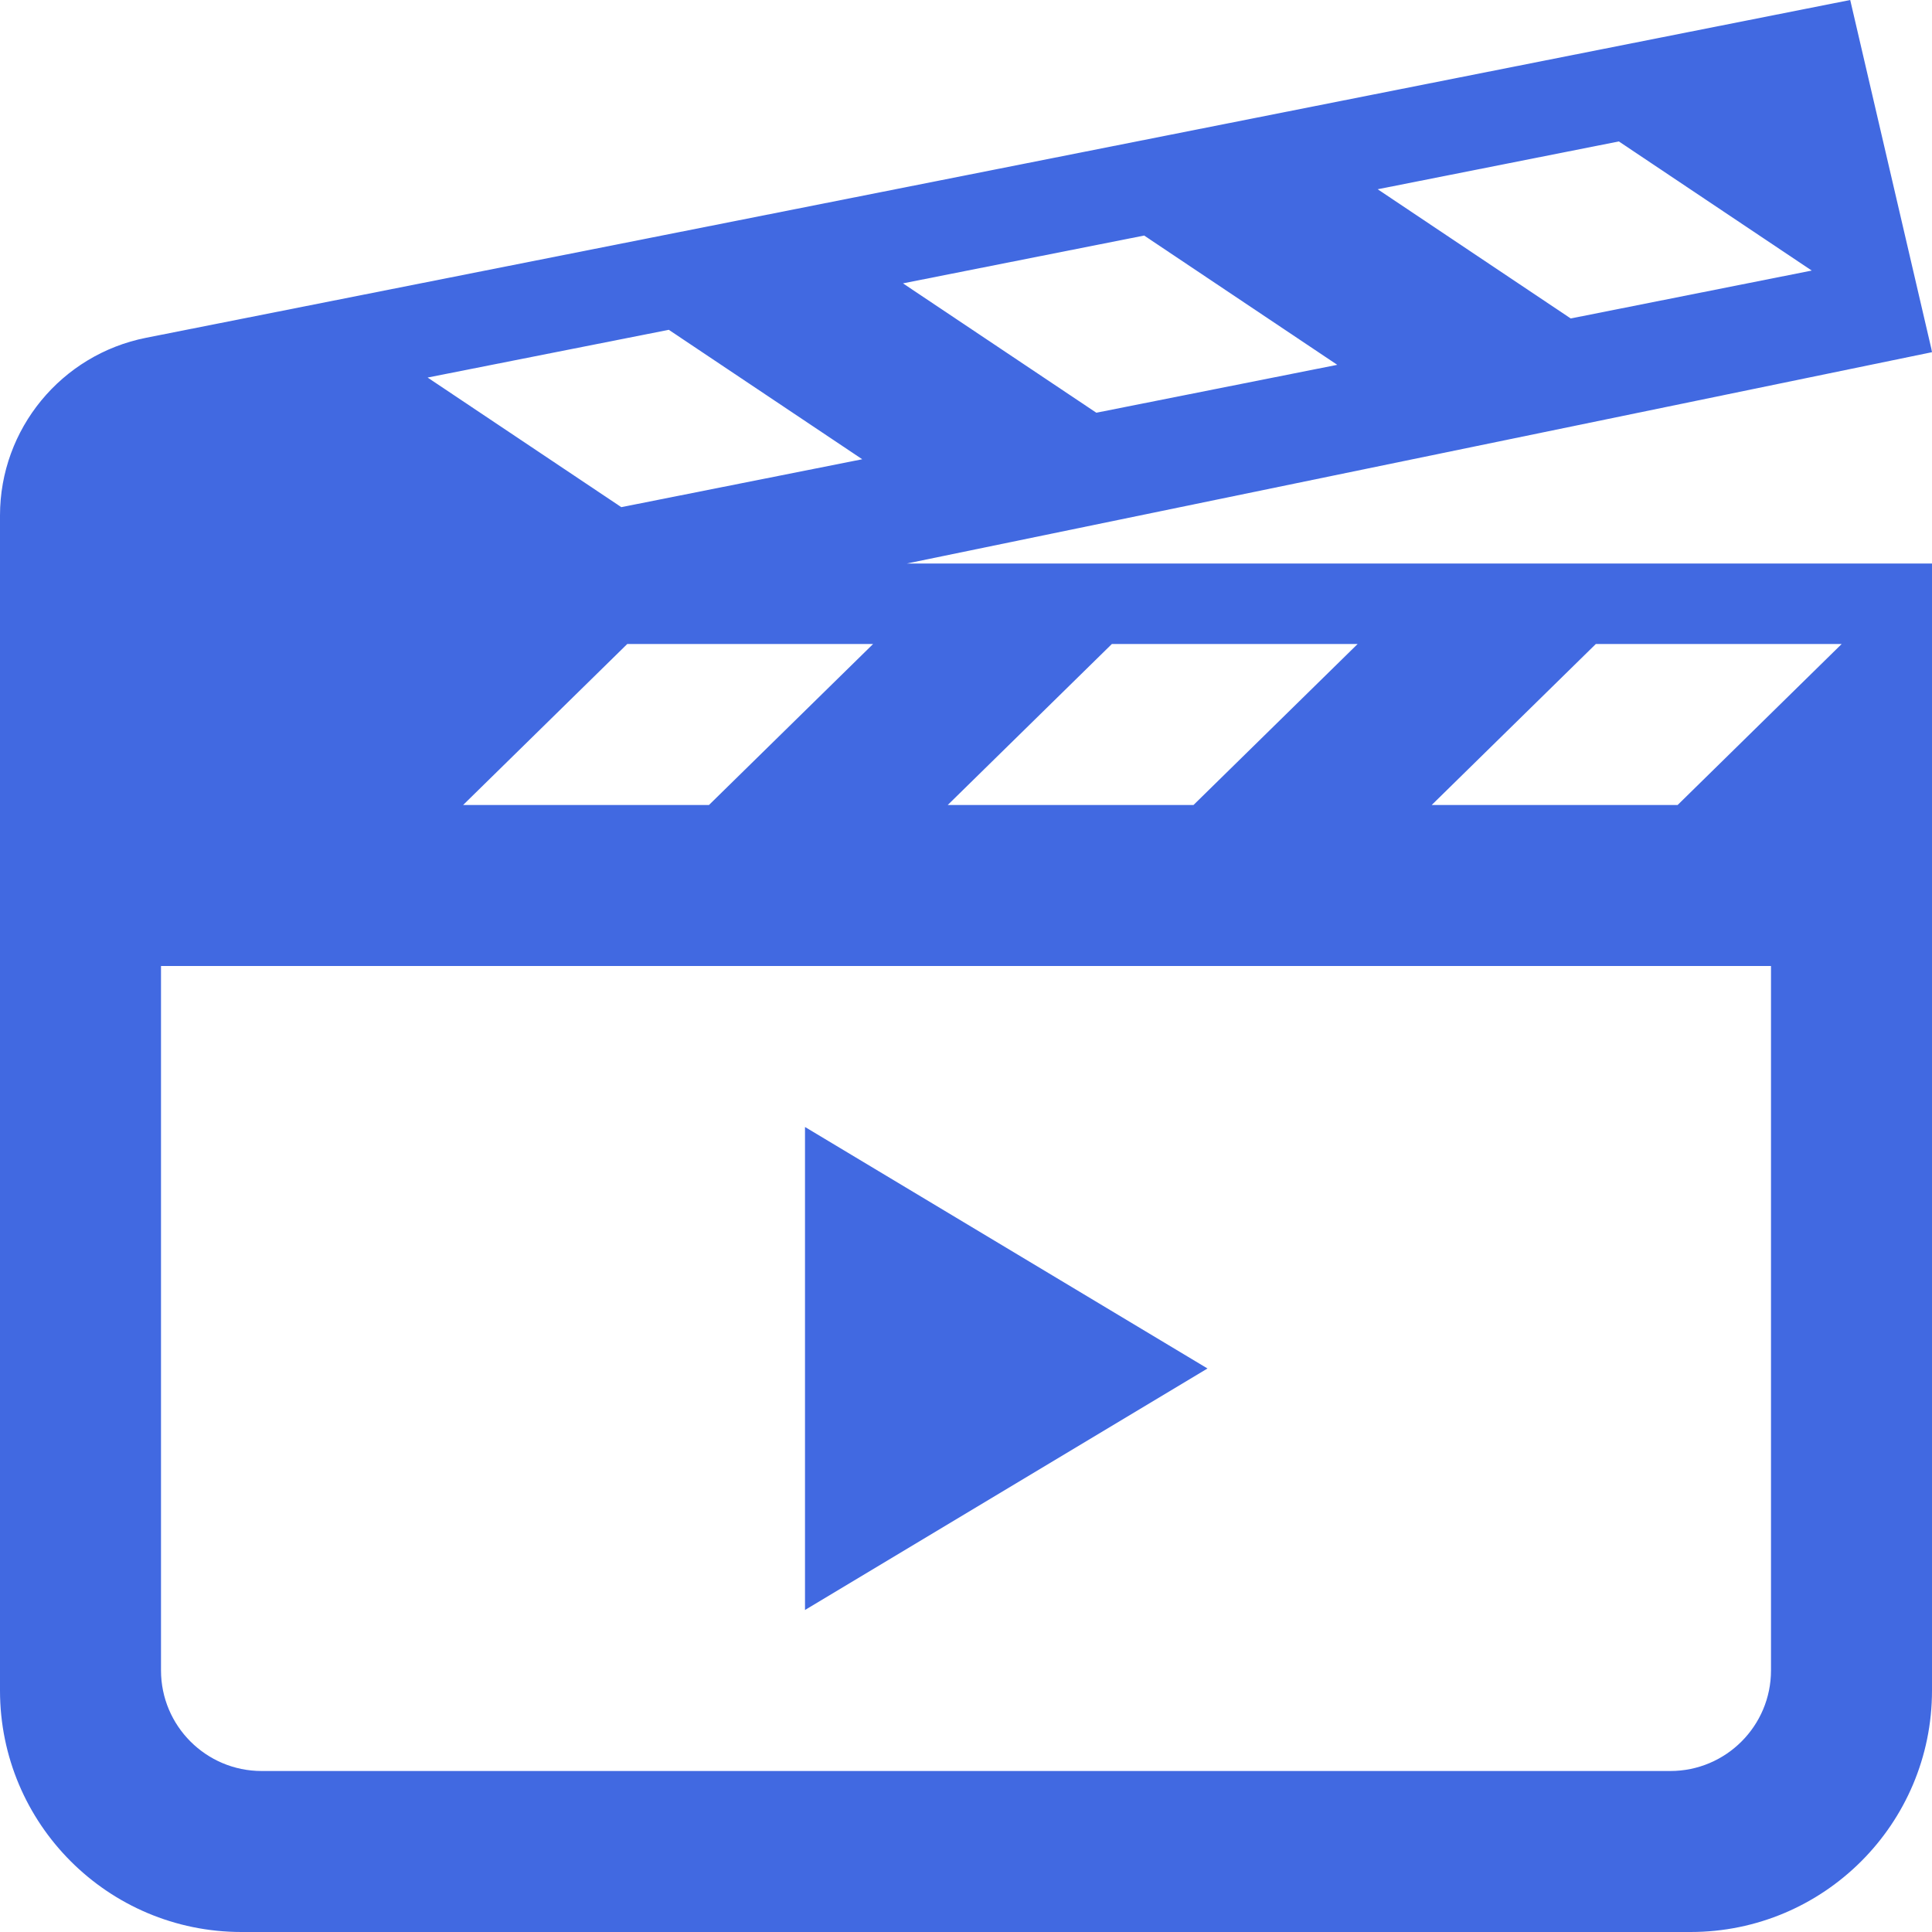
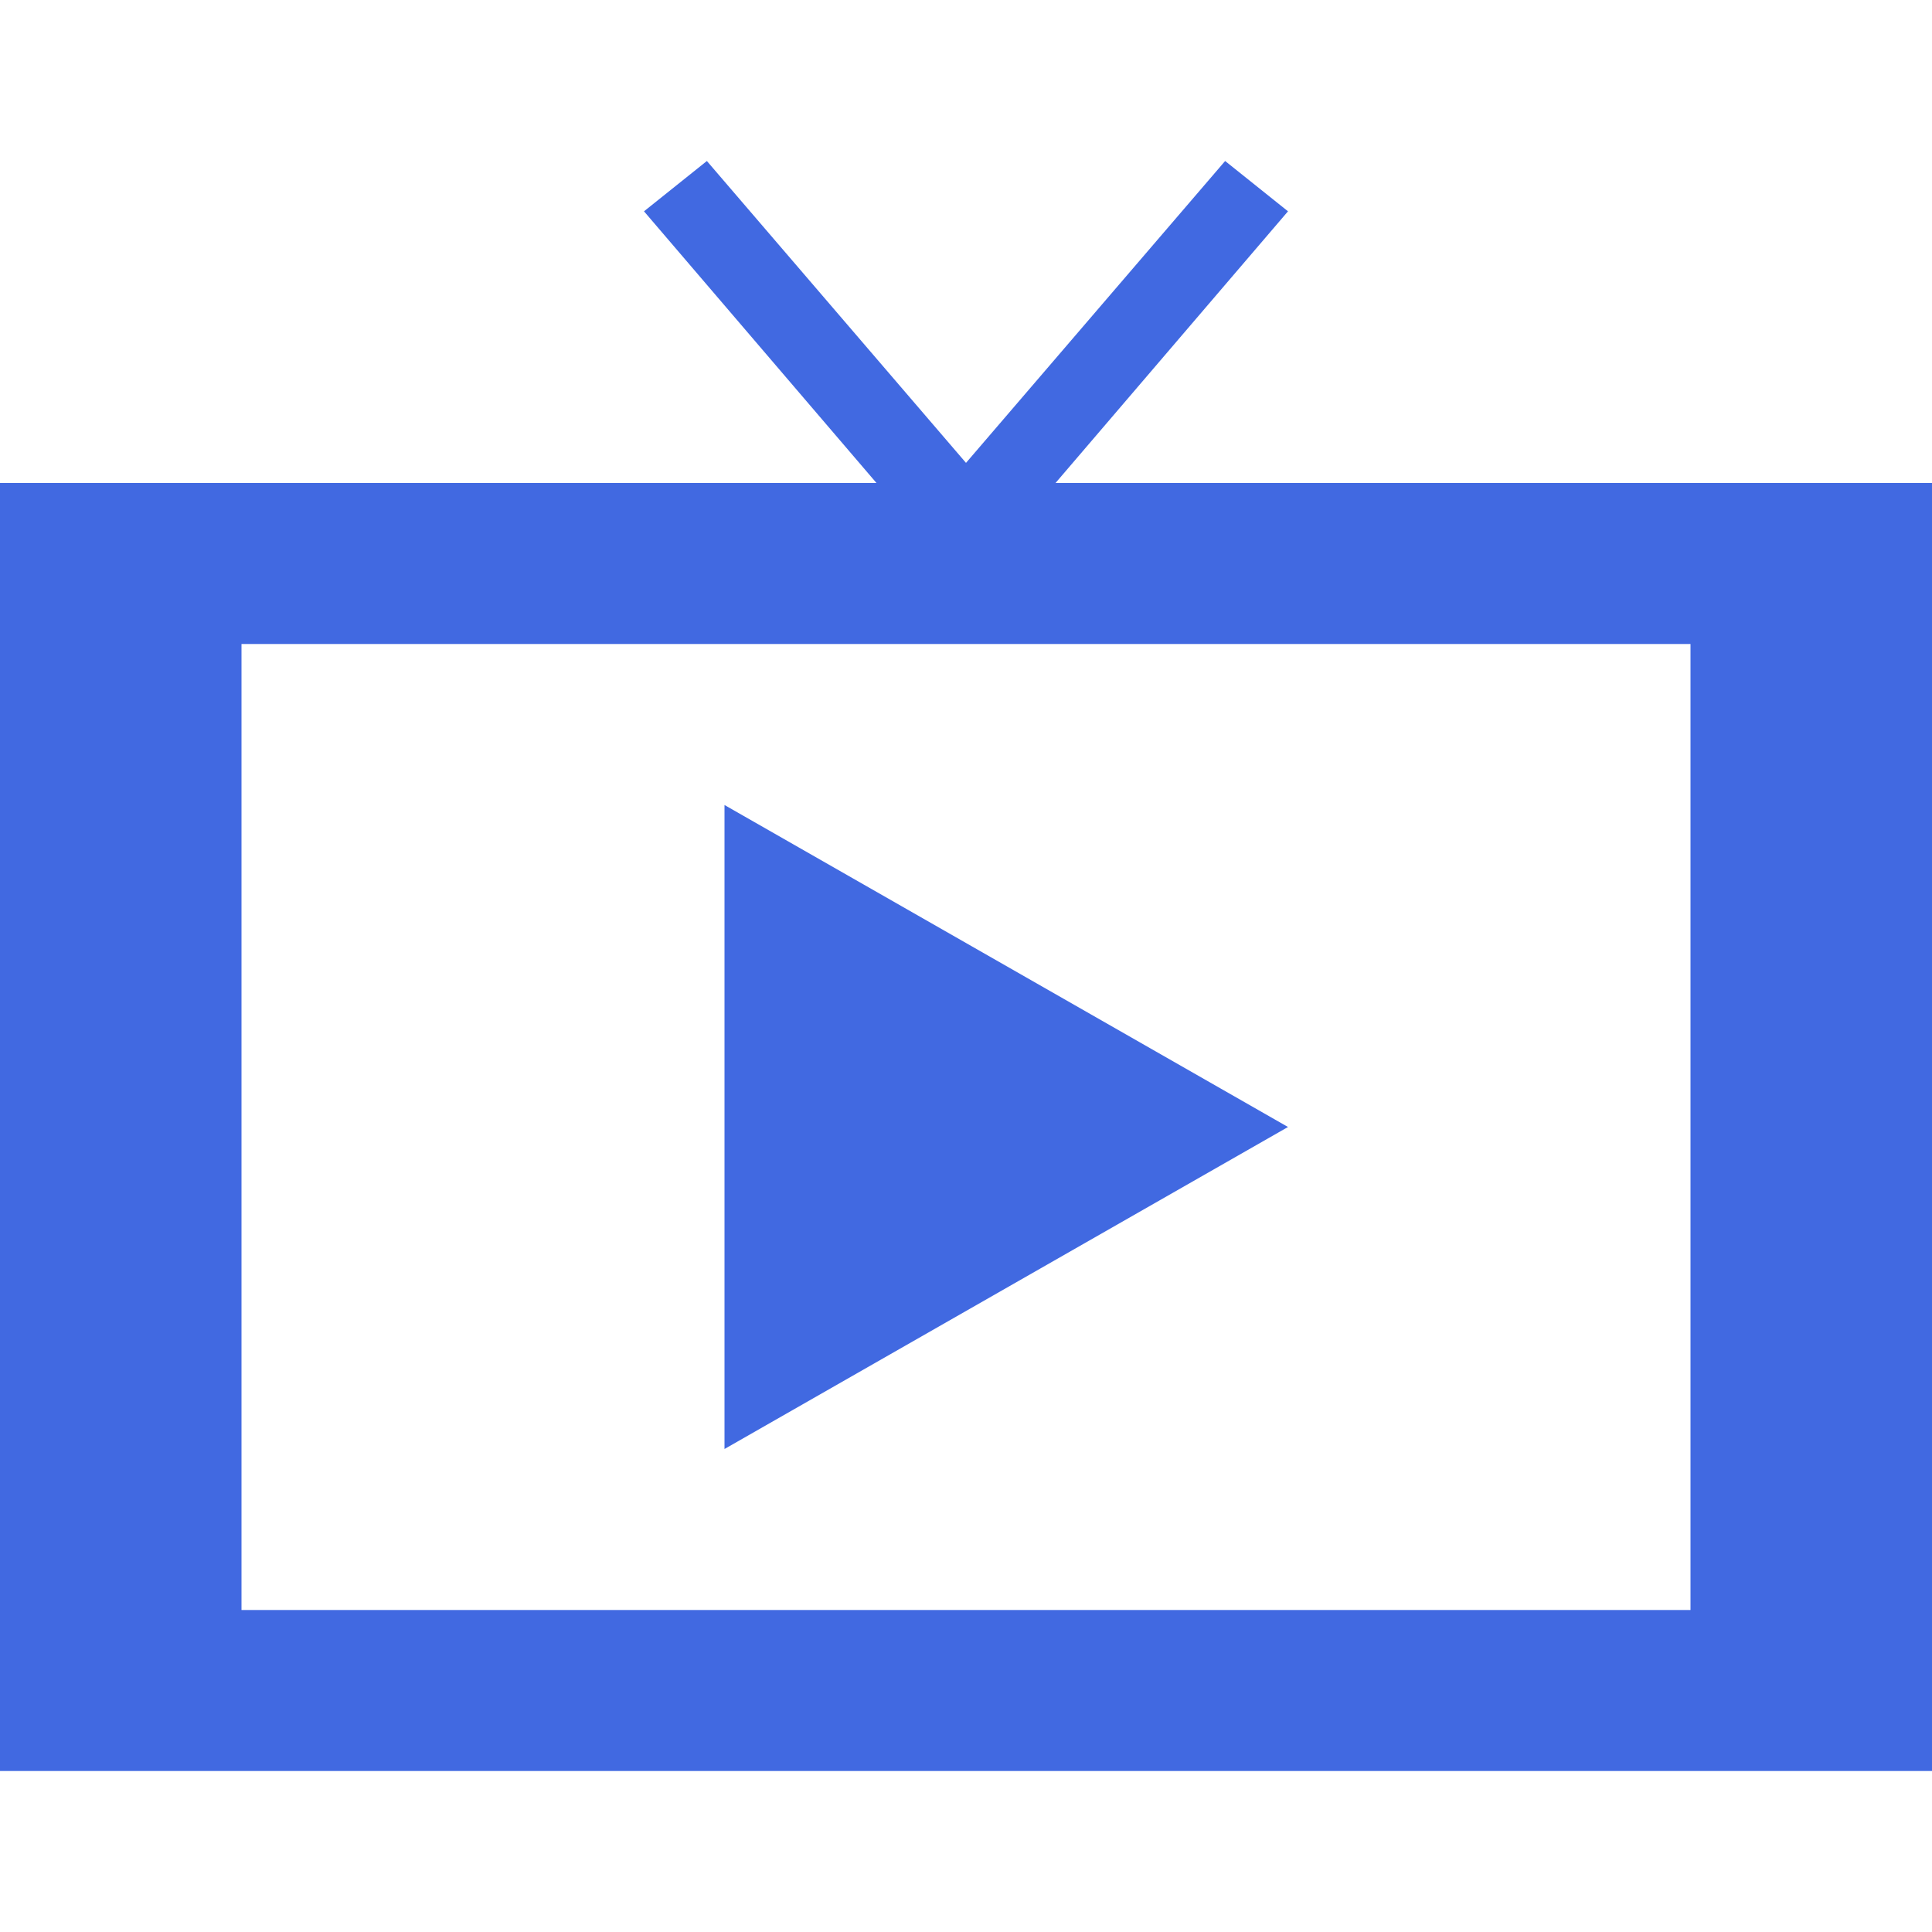
<svg xmlns="http://www.w3.org/2000/svg" viewBox="0 0 24 24" fill="#4169E1">
-   <path d="M10 20v-6l5 3-5 3zm14-15.625l-.008-.042-1.008-4.333-21.169 4.196c-1.054.209-1.815 1.134-1.815 2.207v14.597c0 1.657 1.343 3 3 3h18c1.656 0 3-1.343 3-3v-14h-12.734l12.734-2.625zm-3.89-2.618l2.396 1.604-2.994.595-2.398-1.605 2.996-.594zm-5.897 1.169l2.399 1.606-2.993.595-2.402-1.607 2.996-.594zm-5.905 1.171l2.403 1.608-2.993.595-2.406-1.61 2.996-.593zm2.538 3.903l-2.039 2h-3.054l2.039-2h3.054zm8.978 0h3.054l-2.038 2h-3.055l2.039-2zm-6.012 0h3.053l-2.039 2h-3.053l2.039-2zm8.188 4v8.75c0 .69-.56 1.25-1.25 1.25h-17.5c-.69 0-1.25-.56-1.25-1.25v-8.75h20z" />
+   <path d="M13.112 6L16 2.625 15.219 2 12 5.75 8.781 2 8 2.625 10.888 6H0v16h24V6H13.112zM21 20H3V8h18v12zM9 18v-8l7 4-7 4z" />
</svg>
